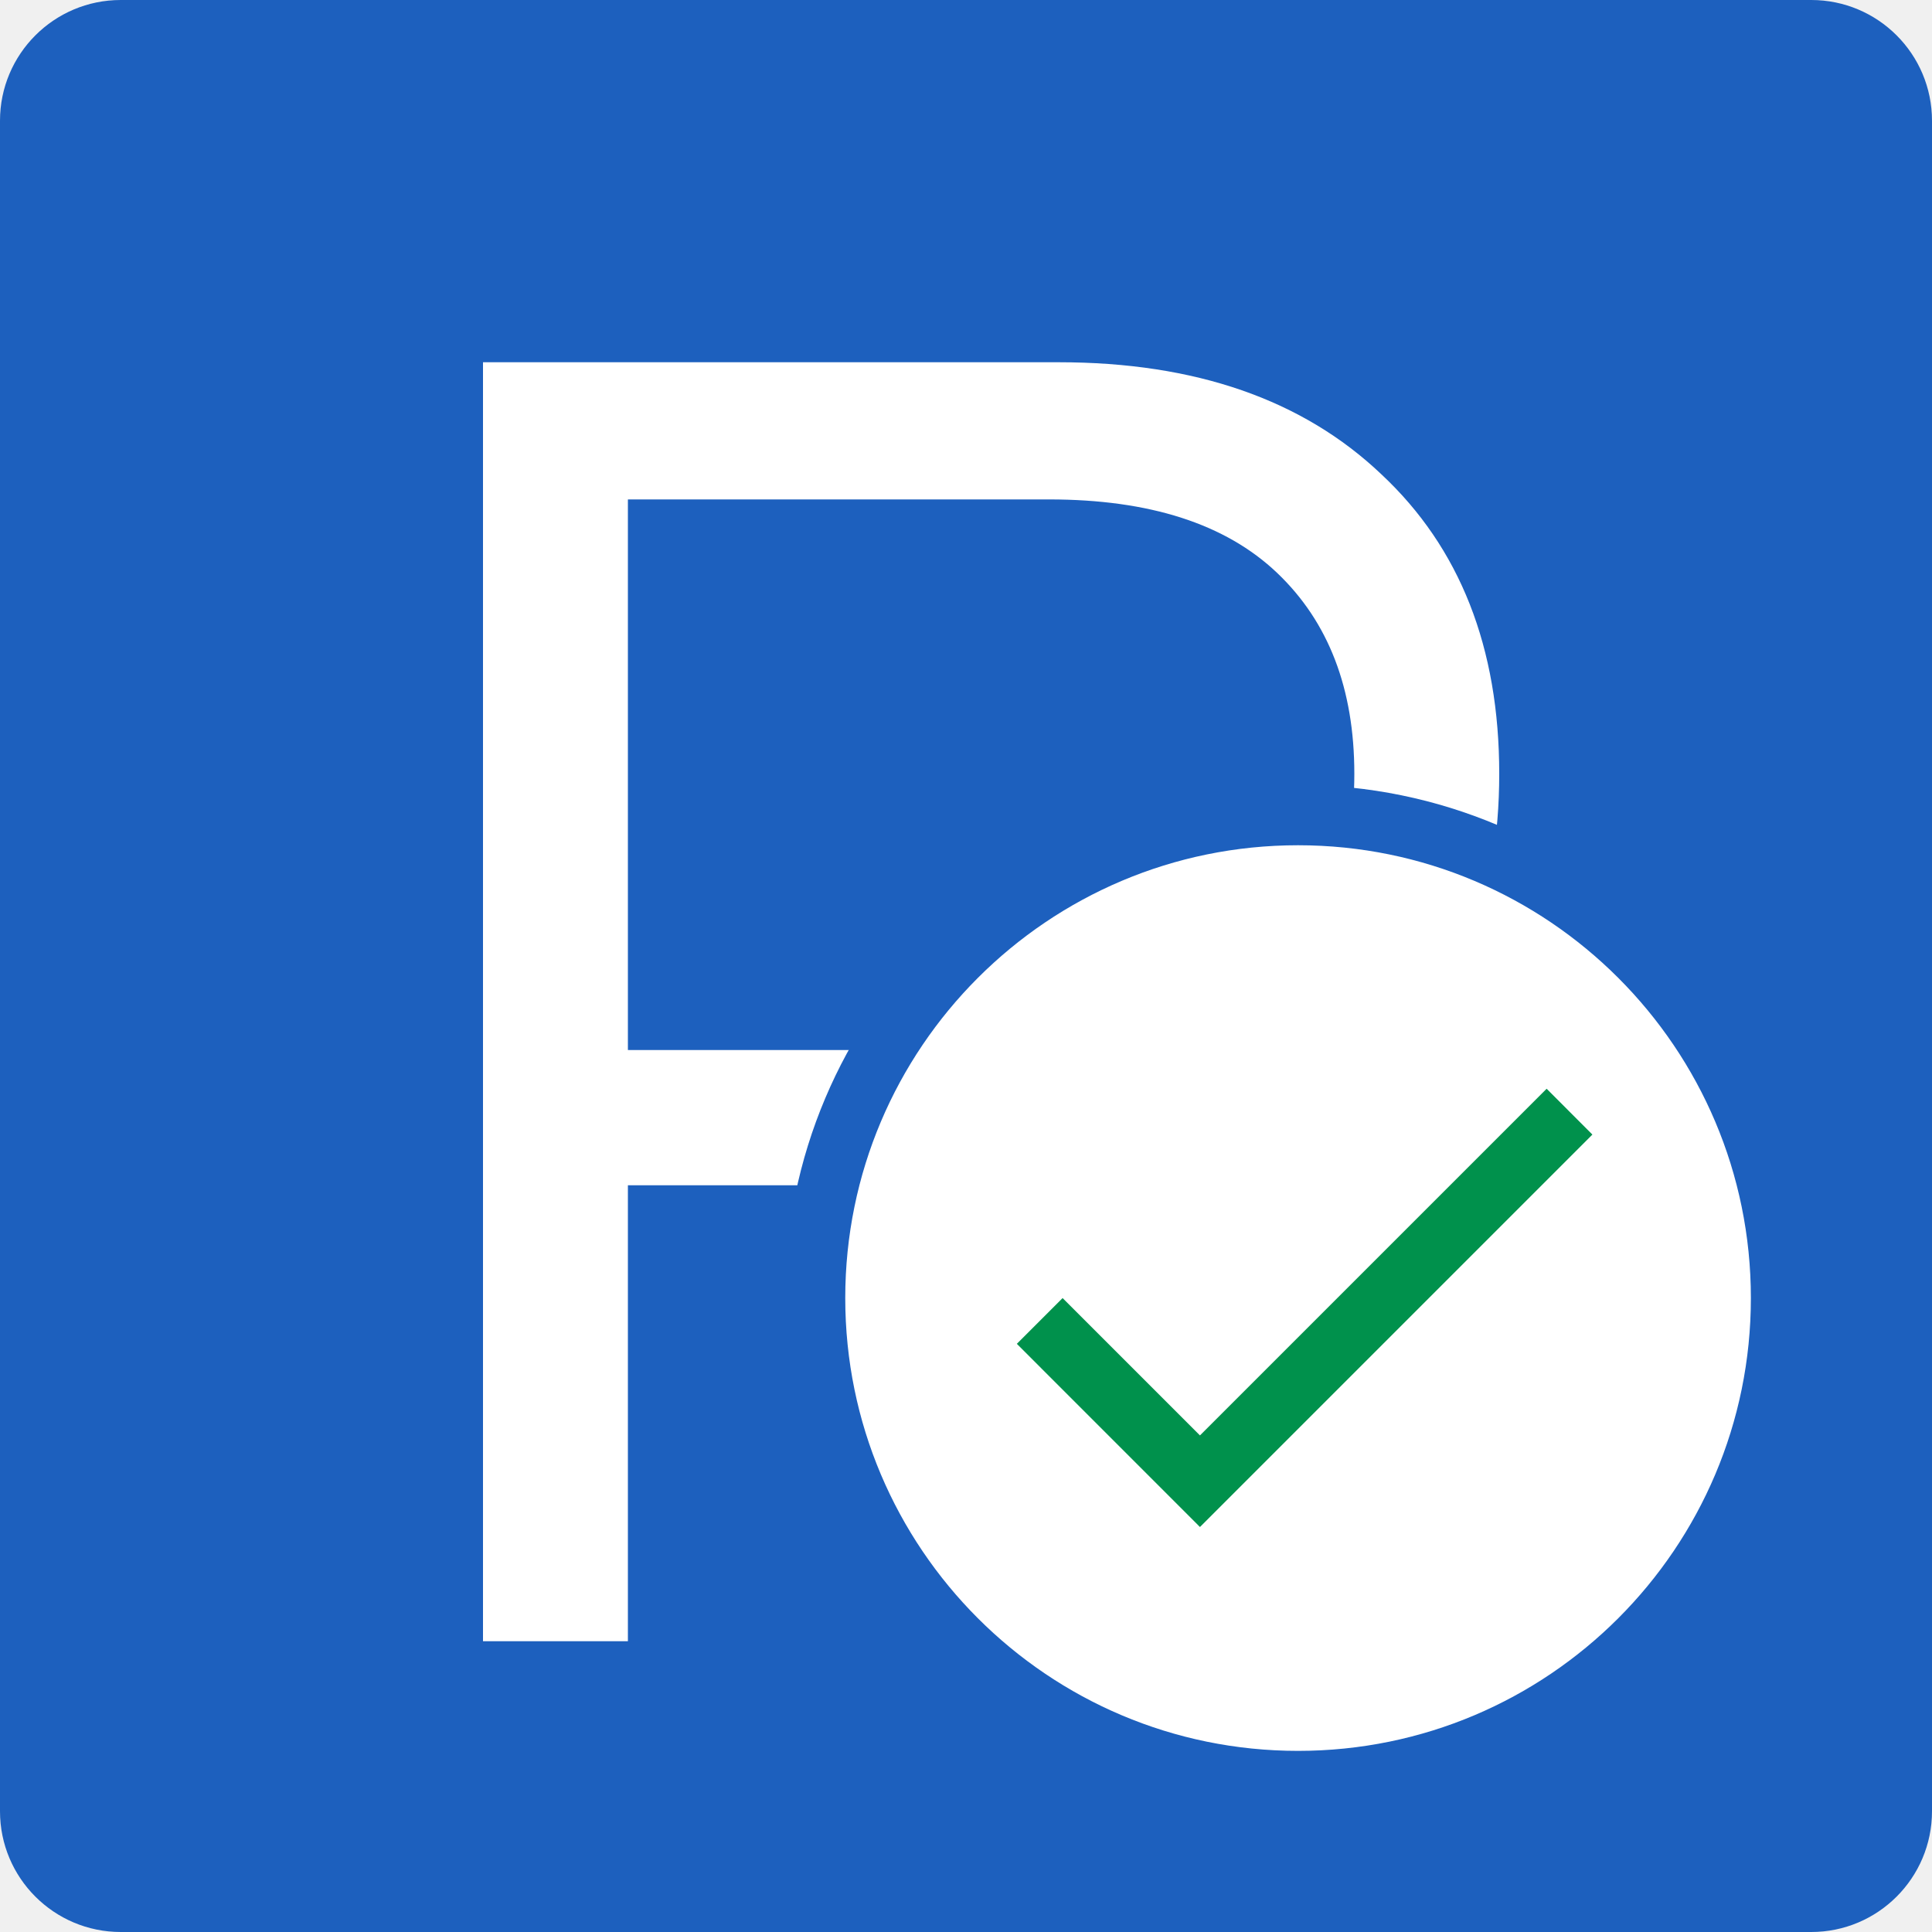
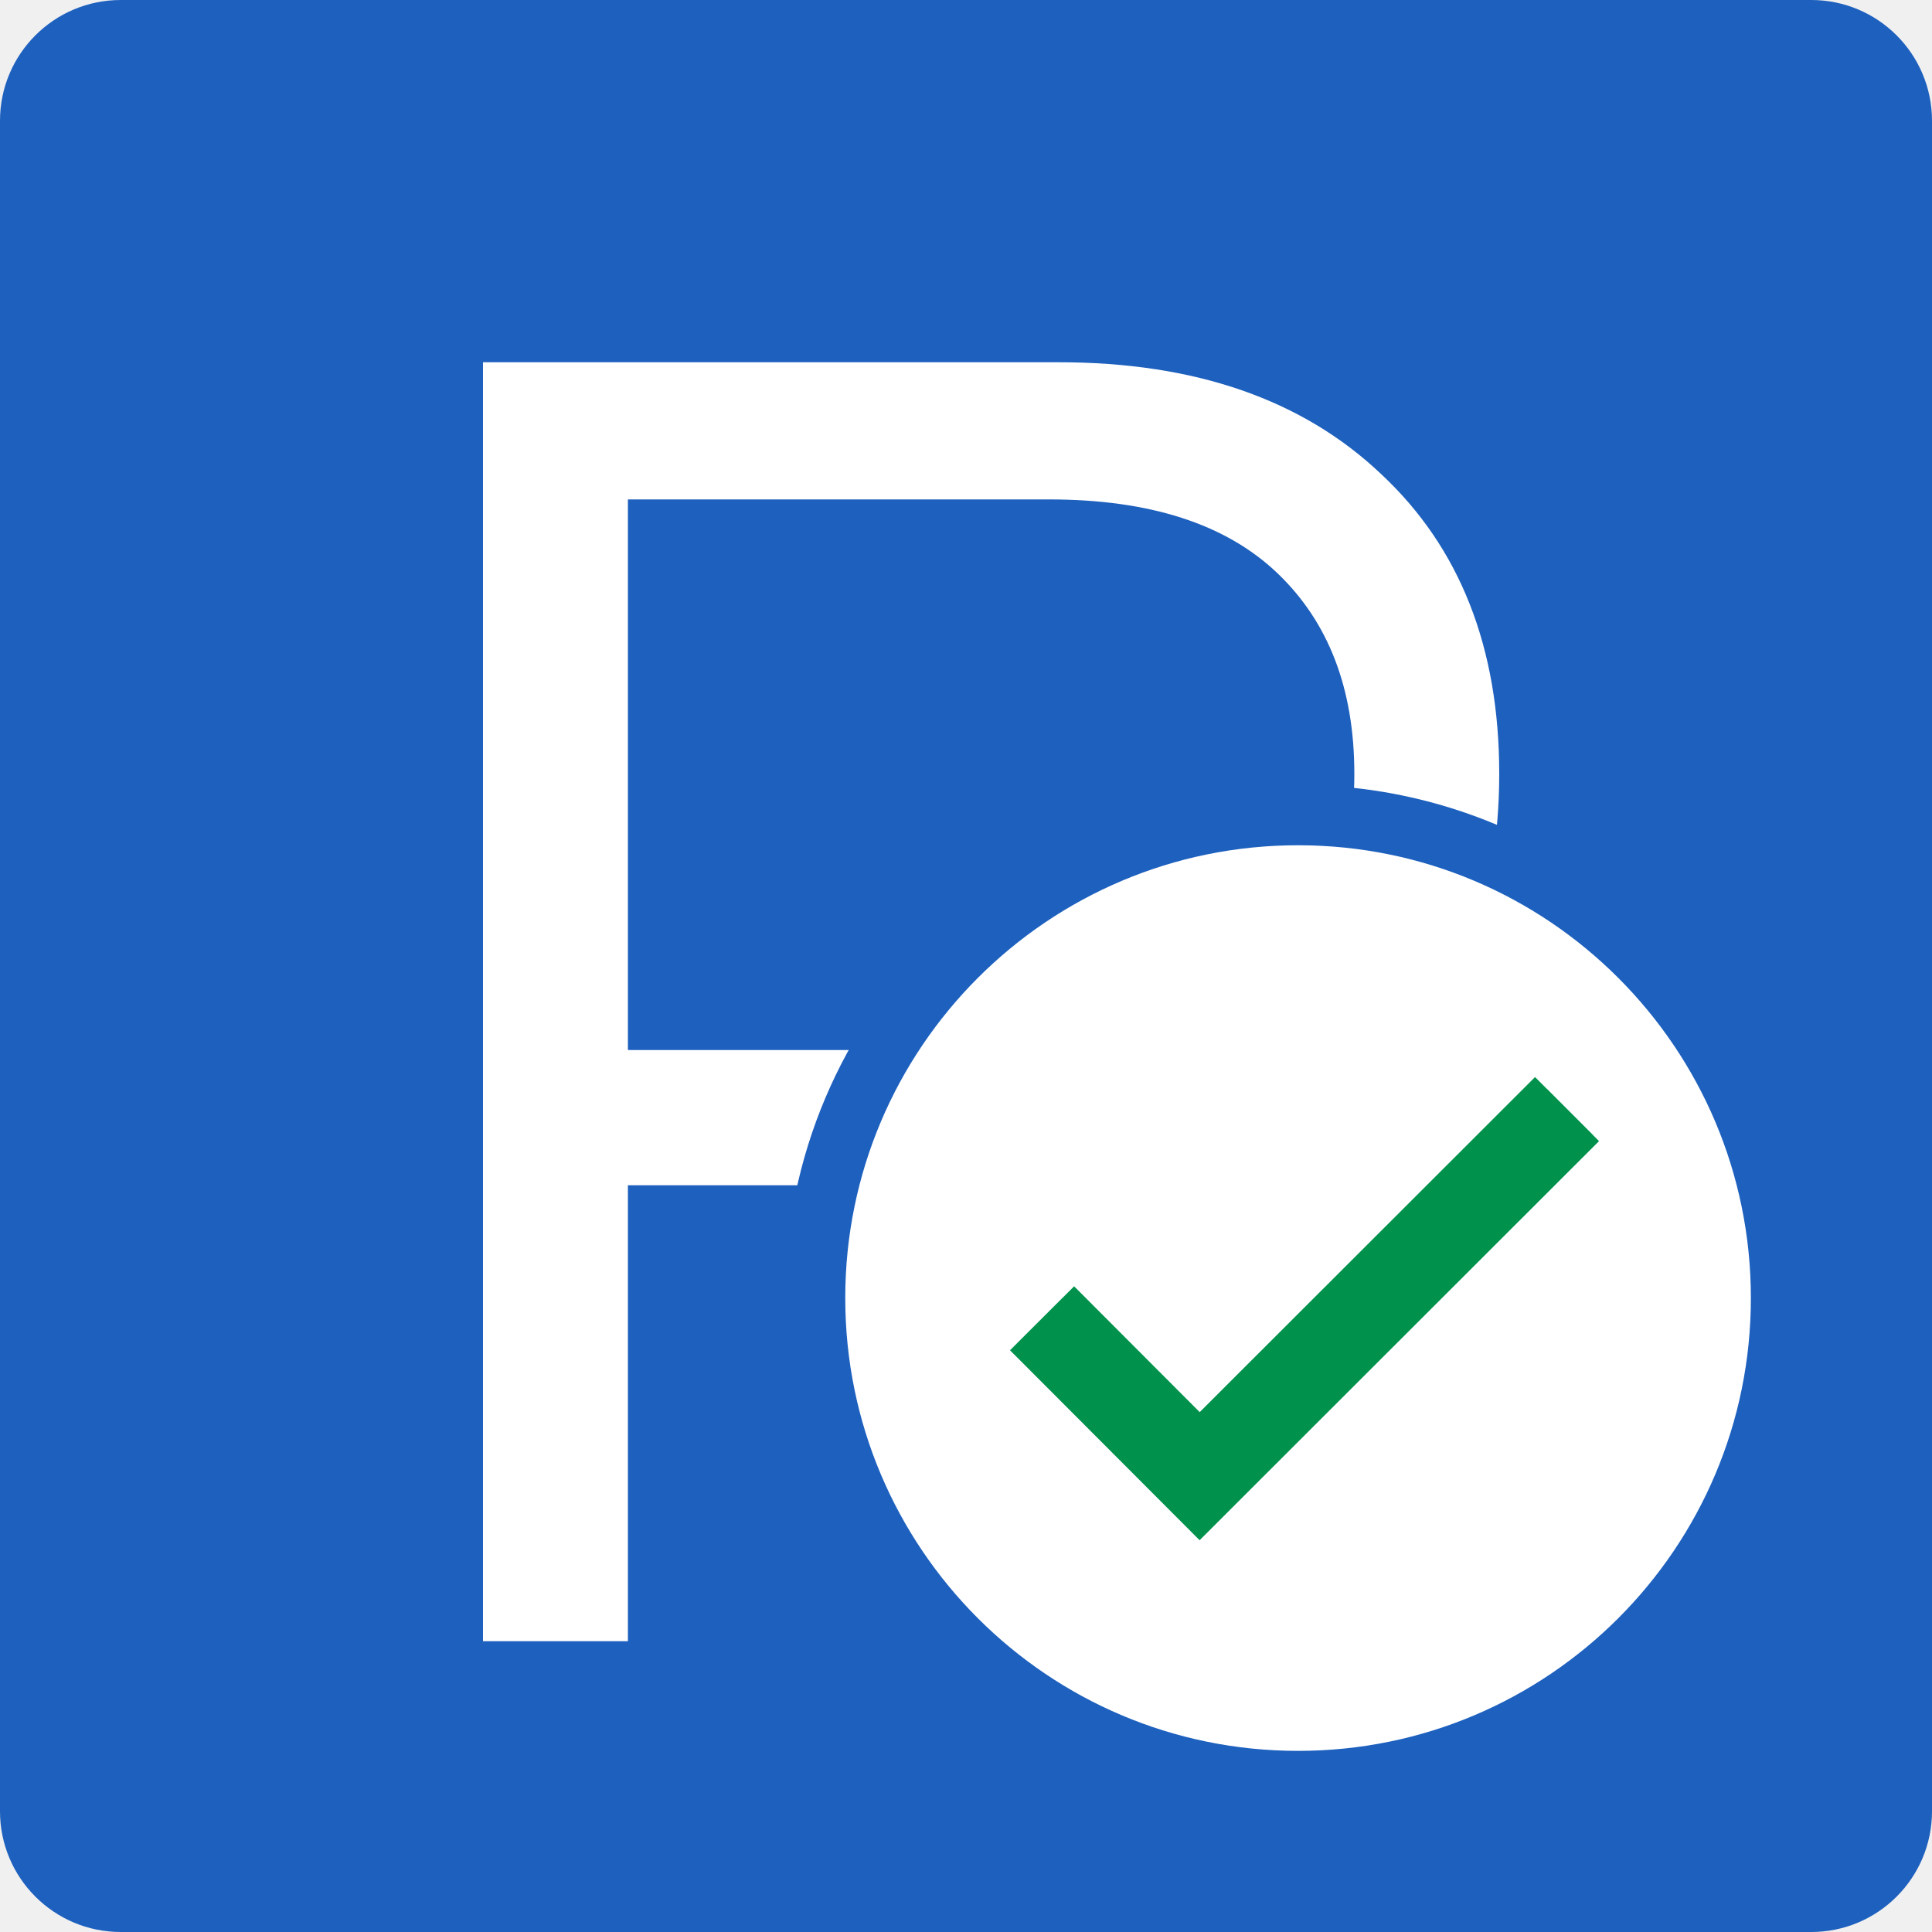
<svg xmlns="http://www.w3.org/2000/svg" viewBox="0 0 32 32" fill="none">
  <rect width="32" height="32" rx="2" fill="#1D60BE" />
  <path d="M8 27.184V6H17.536C19.797 6 21.579 6.619 22.88 7.856C24.181 9.072 24.832 10.725 24.832 12.816C24.832 14.907 24.181 16.571 22.88 17.808C21.579 19.024 19.797 19.632 17.536 19.632H10.4V27.184H8ZM10.4 17.392H17.376C19.04 17.392 20.299 16.987 21.152 16.176C22.005 15.365 22.432 14.245 22.432 12.816C22.432 11.408 22.005 10.299 21.152 9.488C20.299 8.677 19.04 8.272 17.376 8.272H10.4V17.392Z" fill="white" />
  <circle cx="21.5" cy="21.5" r="8" fill="white" stroke="#1D60BE" />
-   <path d="M19.875 23.775L17.6 21.5L16.842 22.258L19.875 25.292L26.375 18.792L25.617 18.033L19.875 23.775Z" fill="#00914C" />
+   <path d="   M19.875 23.775     L17.6 21.5     L16.842 22.258     L19.875 25.292     L26.375 18.792     L25.617 18.033     L19.875 23.775     Z" fill="#00914C" />
+   <path stroke="#00914C" stroke-width="1.5" d="   M17.26 21.835     L19.87 24.45     L25.955 18.37   " />
</svg>
